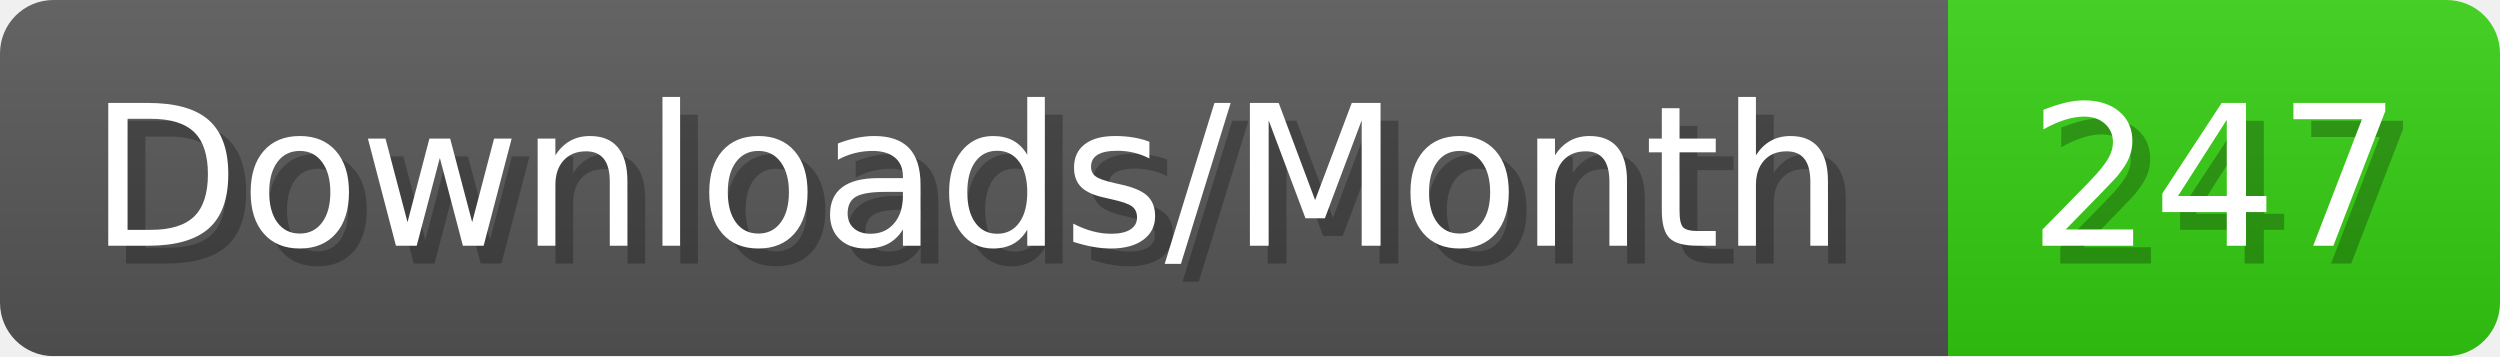
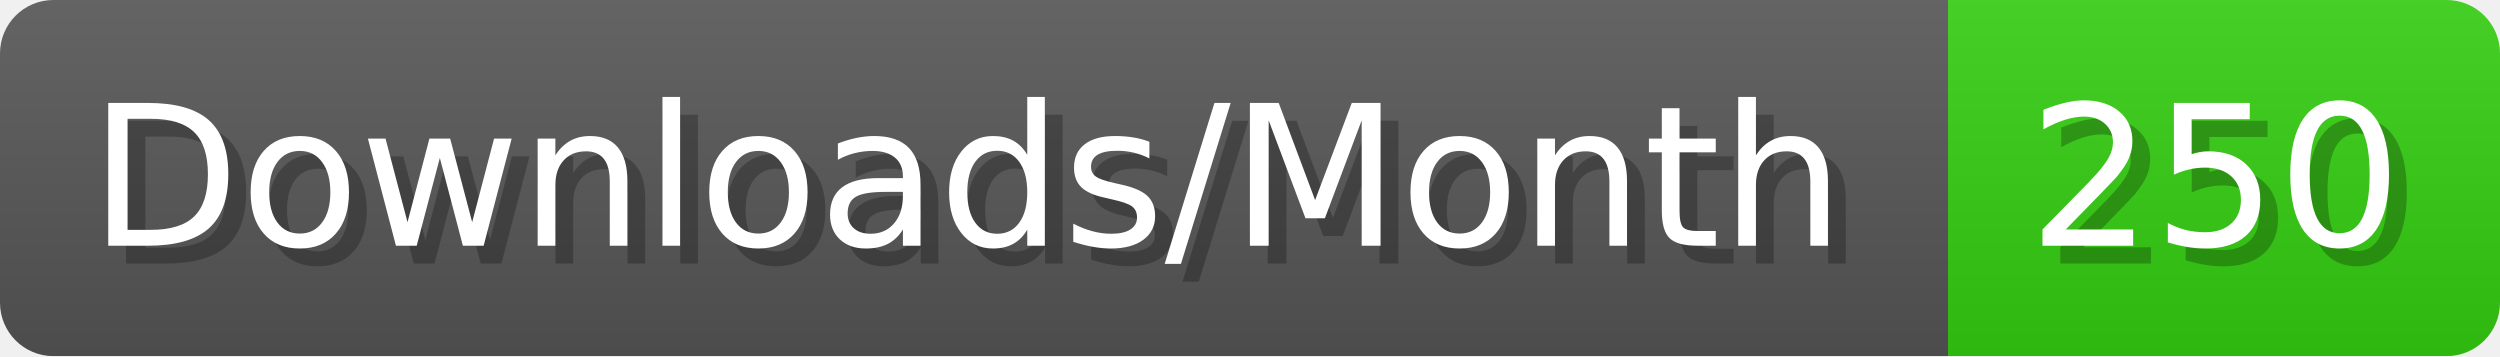
- <svg xmlns="http://www.w3.org/2000/svg" width="140.4" height="20" viewBox="0 0 1404 200" role="img" aria-label="Downloads/Month: 247">
+ <svg xmlns="http://www.w3.org/2000/svg" width="140.4" height="20" viewBox="0 0 1404 200" role="img" aria-label="Downloads/Month: 250">
  <linearGradient id="YlXUI" x2="0" y2="100%">
    <stop offset="0" stop-opacity=".1" stop-color="#EEE" />
    <stop offset="1" stop-opacity=".1" />
  </linearGradient>
  <mask id="JHhop">
    <rect width="1404" height="200" rx="30" fill="#FFF" />
  </mask>
  <g mask="url(#JHhop)">
    <rect width="1094" height="200" fill="#555" />
    <rect width="310" height="200" fill="#3C1" x="1094" />
    <rect width="1404" height="200" fill="url(#YlXUI)" />
  </g>
  <g aria-hidden="true" fill="#fff" text-anchor="start" font-family="Verdana,DejaVu Sans,sans-serif" font-size="110">
    <text x="60" y="148" textLength="994" fill="#000" opacity="0.25">Downloads/Month</text>
    <text x="50" y="138" textLength="994">Downloads/Month</text>
-     <text x="1149" y="148" textLength="210" fill="#000" opacity="0.25">247</text>
-     <text x="1139" y="138" textLength="210">247</text>
+     <text x="1149" y="148" textLength="210" fill="#000" opacity="0.25">250</text>
+     <text x="1139" y="138" textLength="210">250</text>
  </g>
</svg>
